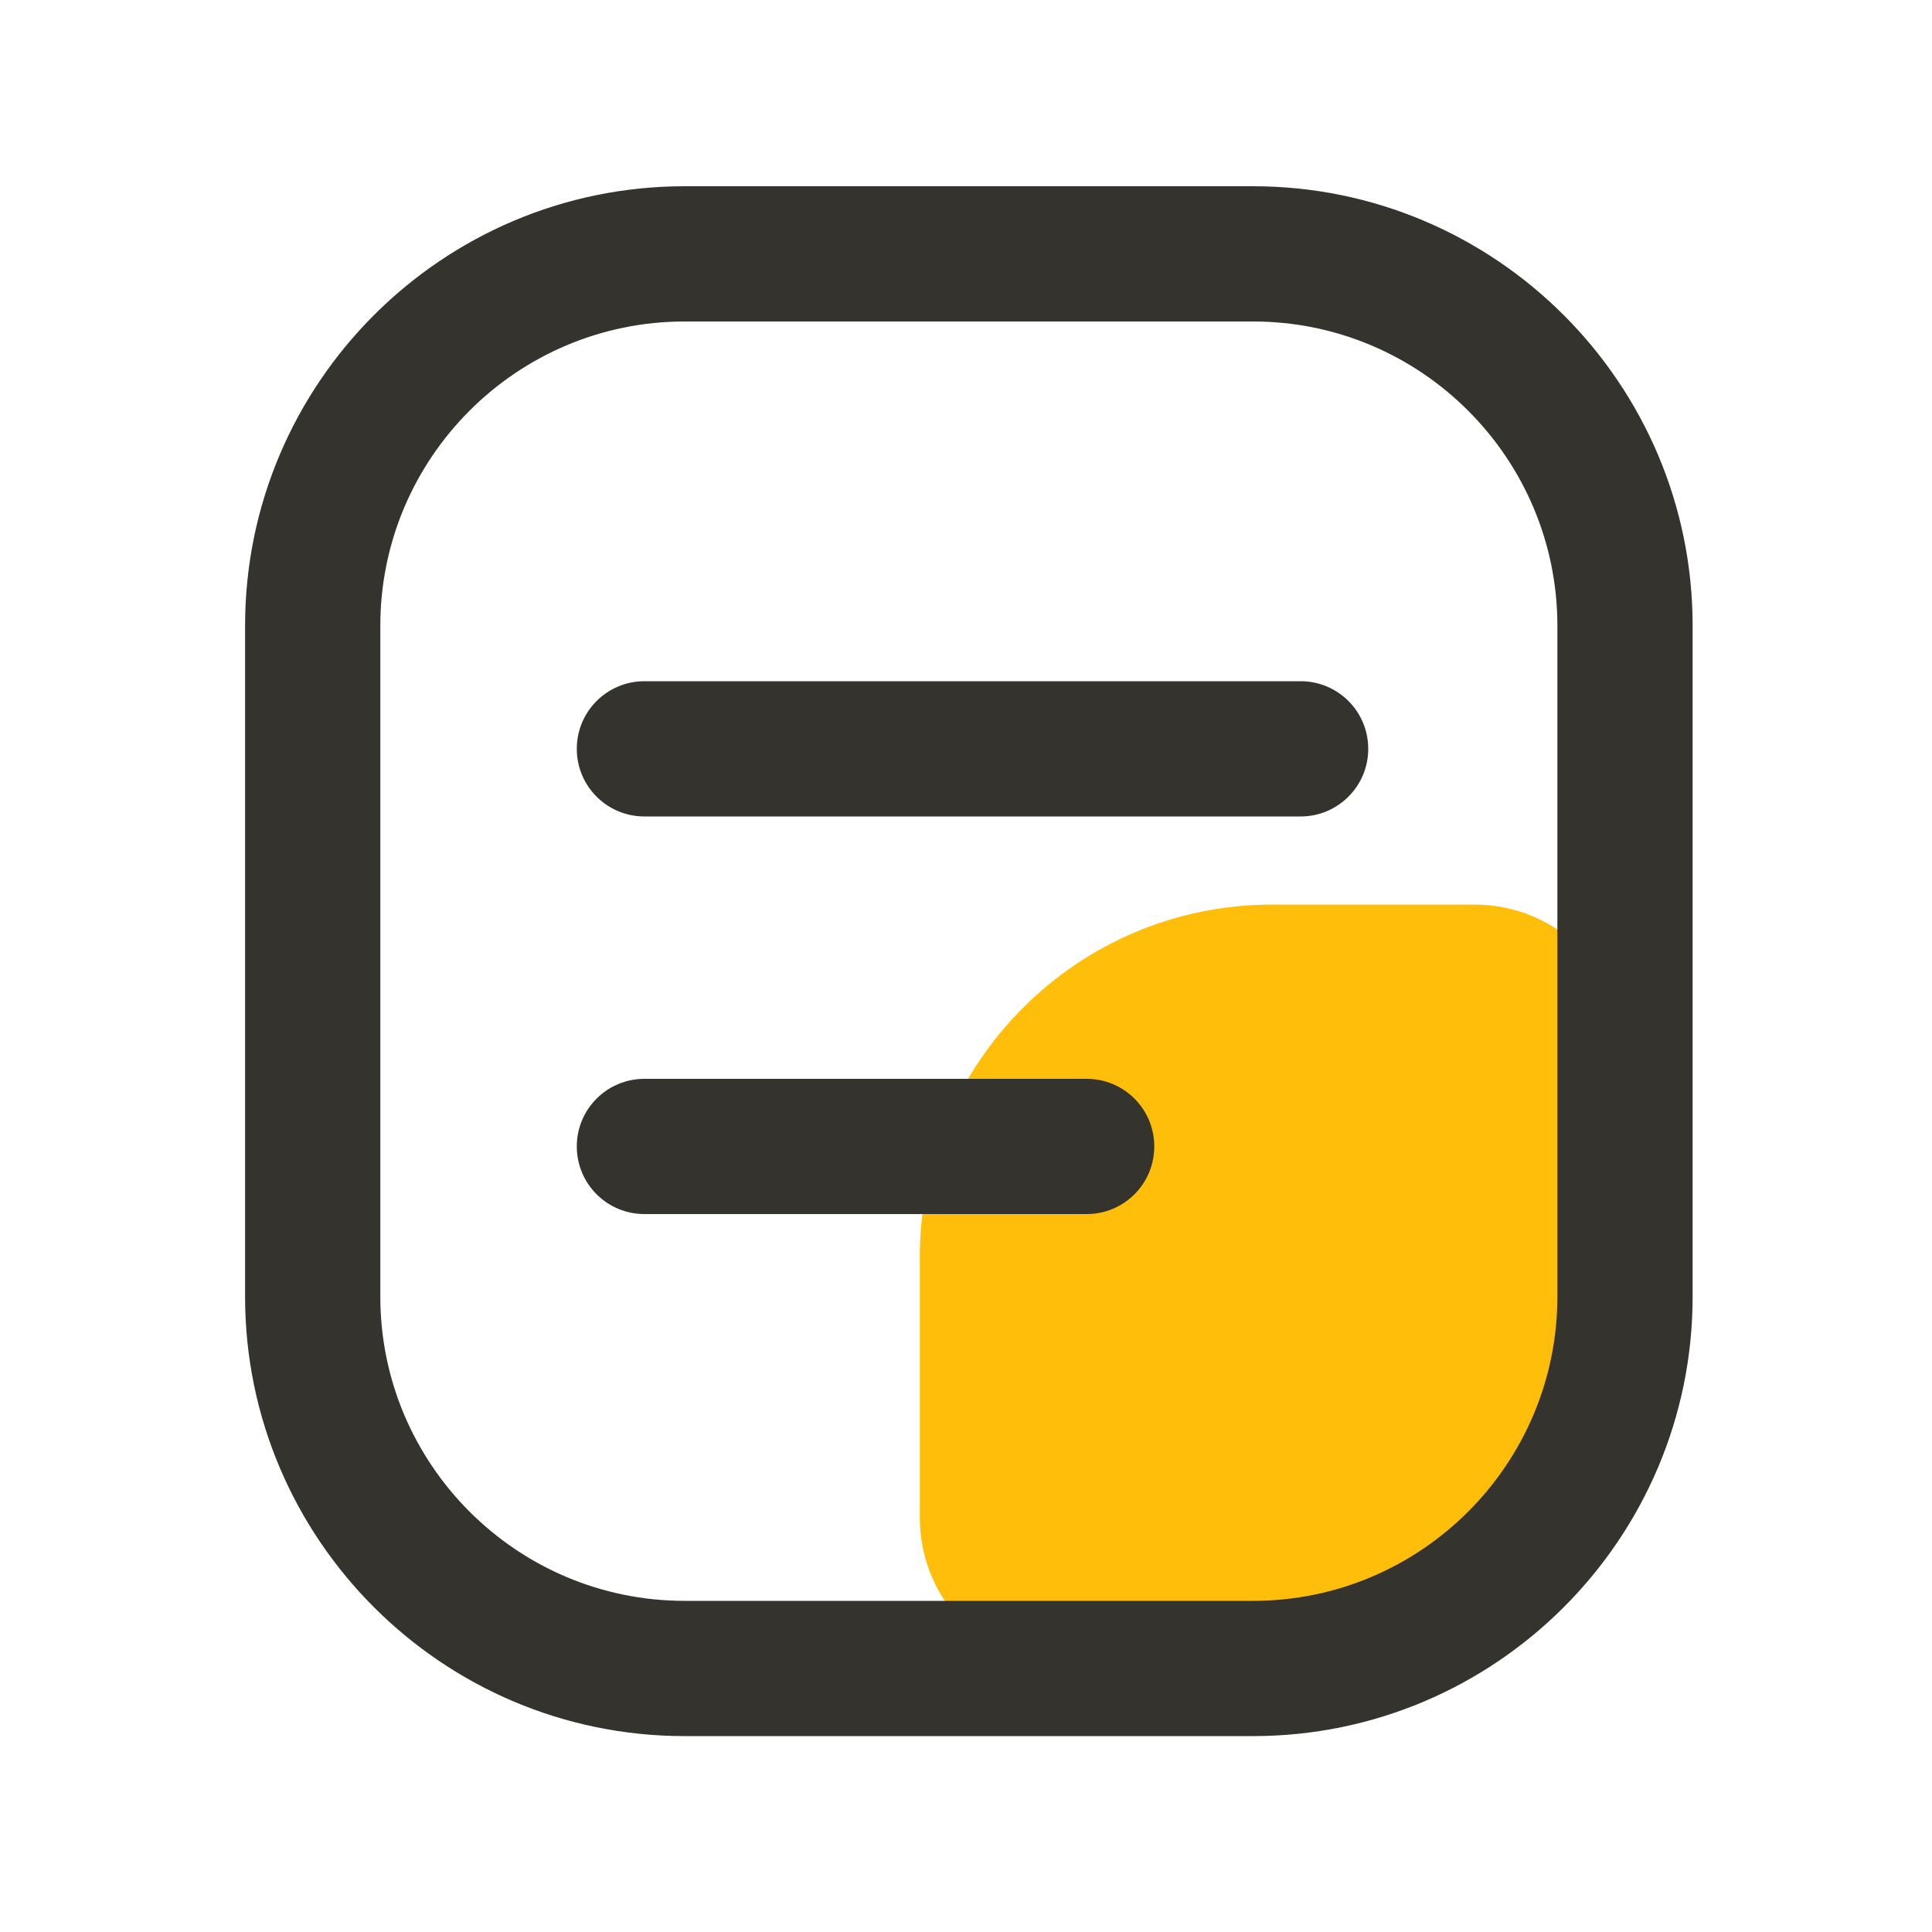
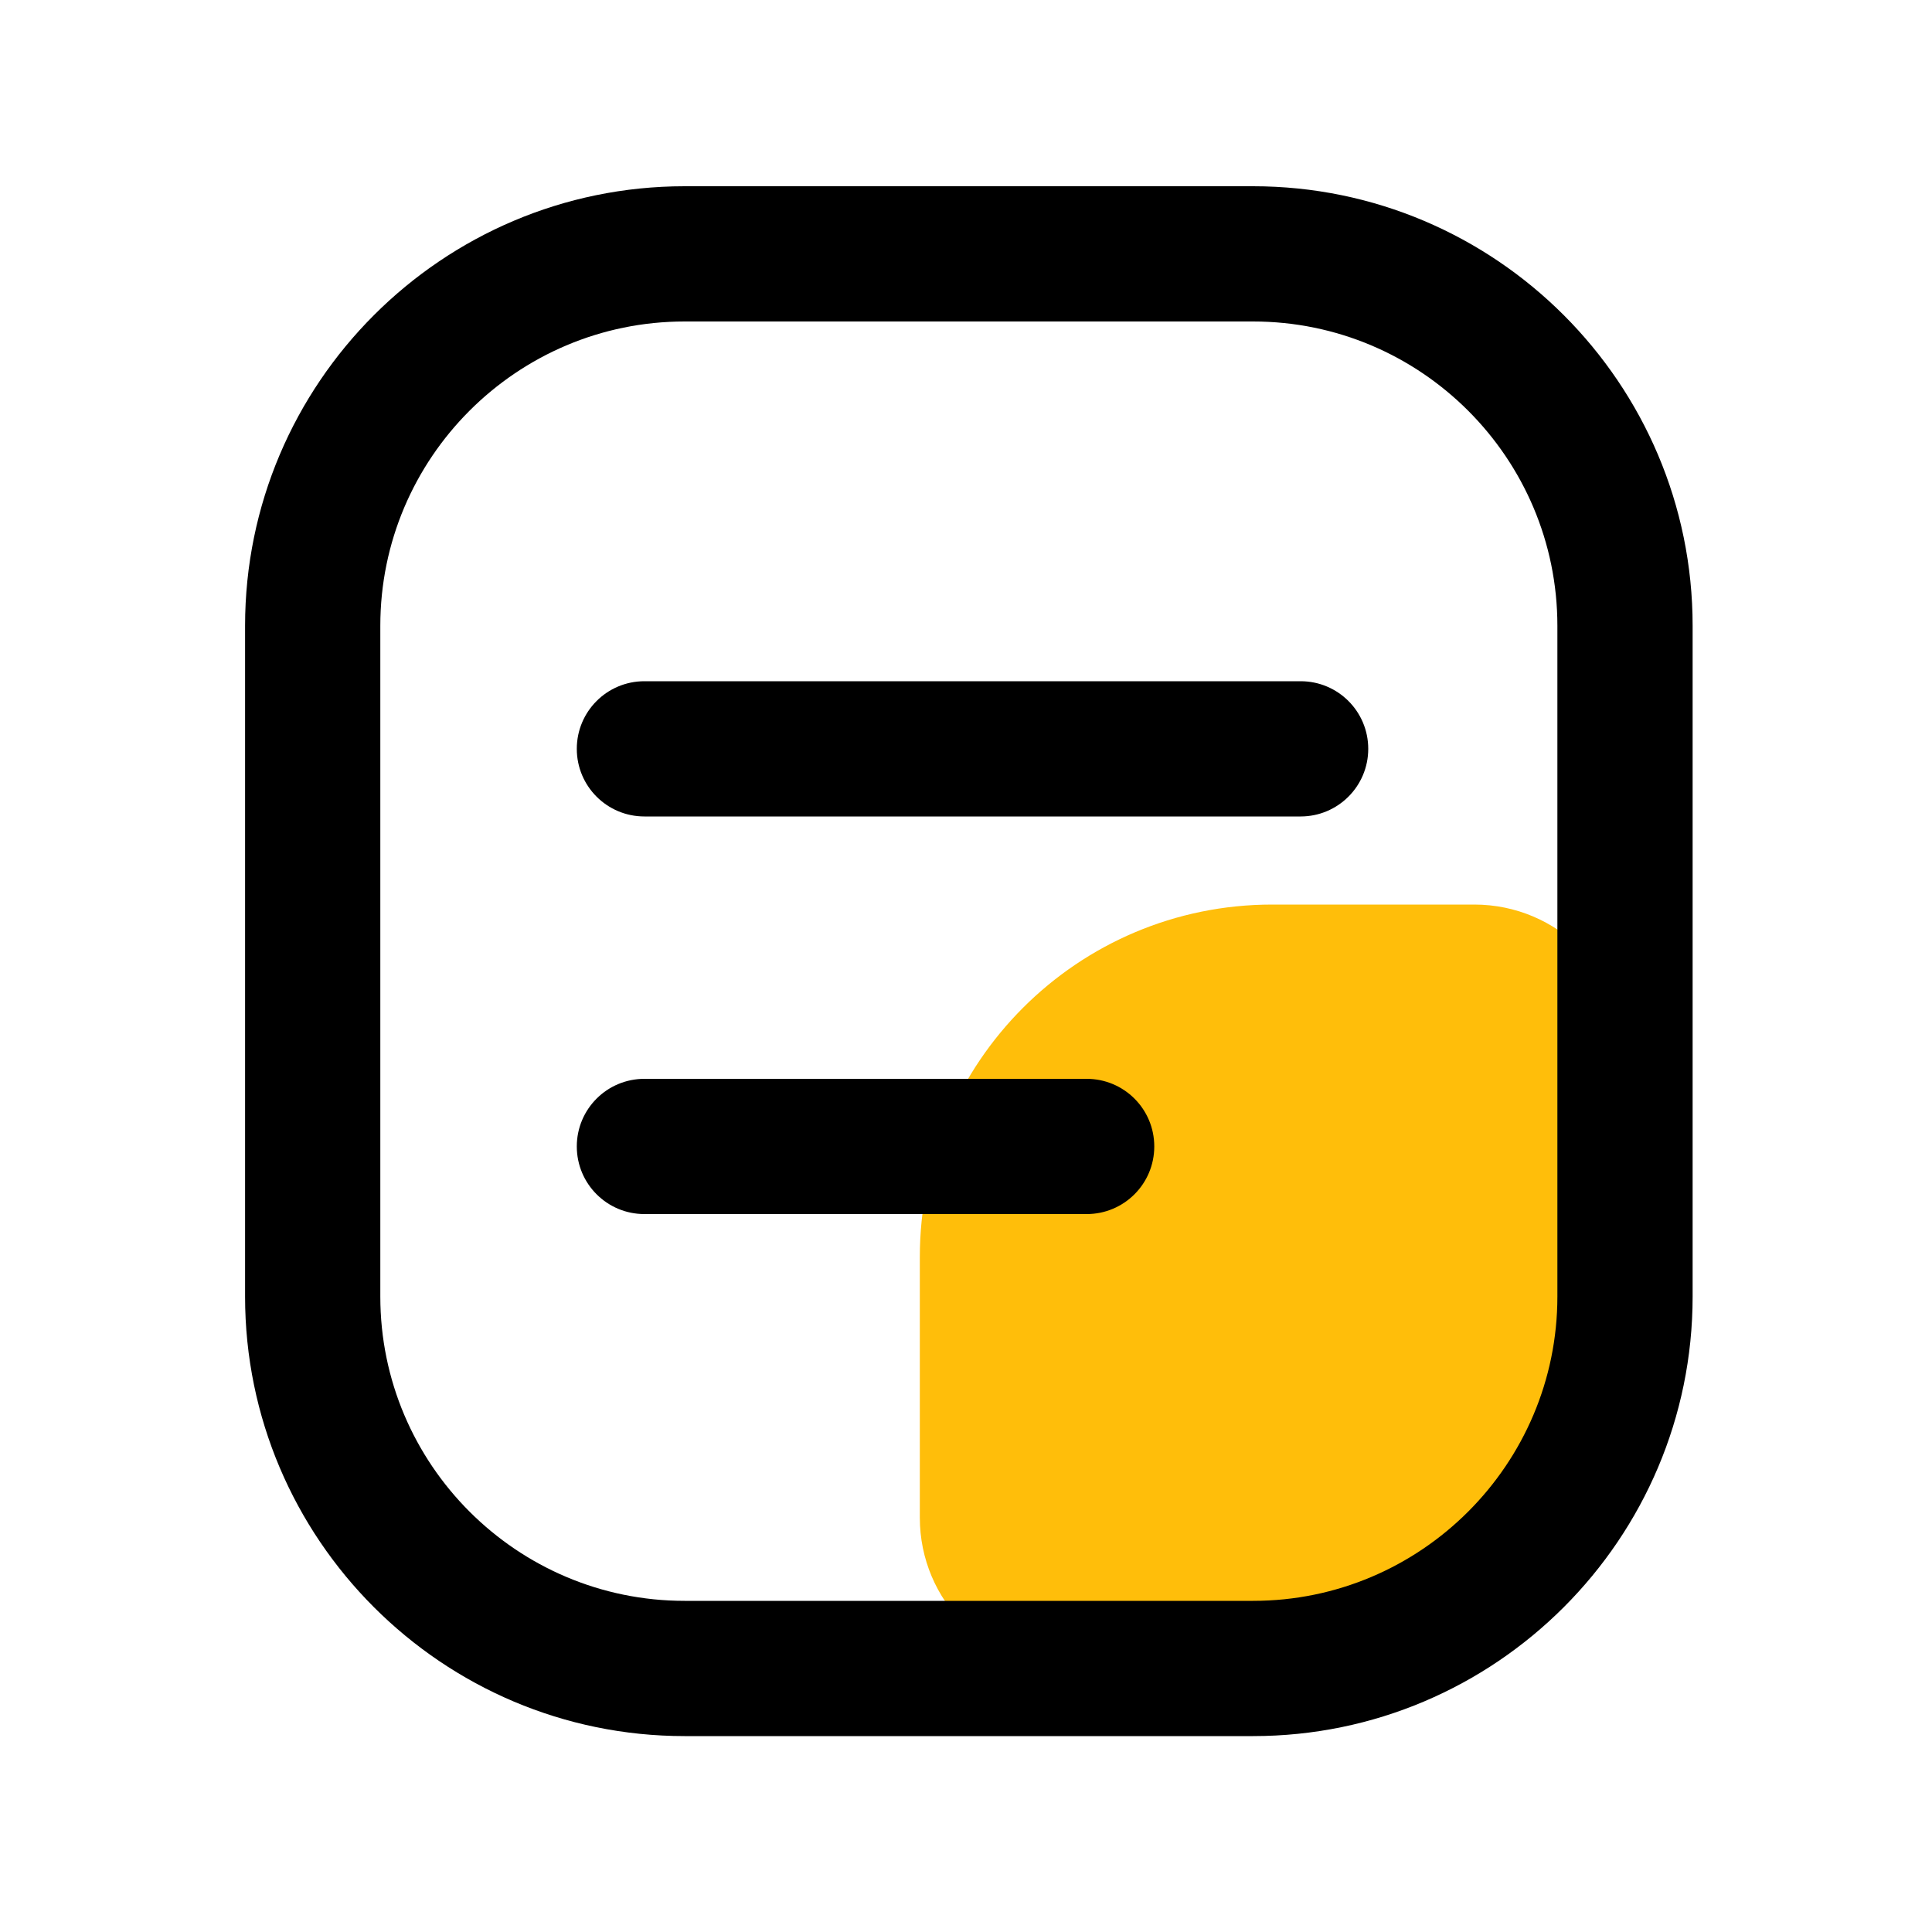
<svg xmlns="http://www.w3.org/2000/svg" t="1669910421789" class="icon" viewBox="0 0 1024 1024" version="1.1" p-id="1361" width="200" height="200">
  <path d="M567.45 884.326h107.11c103.168 0 186.778-83.61 186.778-186.778v-138.189c0-44.134-35.789-79.923-79.923-79.923H674.304c-103.168 0-186.778 83.61-186.778 186.778v138.189c0 44.134 35.789 79.923 79.923 79.923z" fill="#FFBE0A" p-id="1362" />
-   <path d="M664.166 920.166H362.854c-128.461 0-232.96-104.499-232.96-232.96V331.674c0-128.461 104.499-232.96 232.96-232.96h301.312c128.461 0 232.96 104.499 232.96 232.96v355.533c0 128.461-104.499 232.96-232.96 232.96zM362.854 170.394c-88.934 0-161.28 72.346-161.28 161.28v355.533c0 88.934 72.346 161.28 161.28 161.28h301.312c88.934 0 161.28-72.346 161.28-161.28V331.674c0-88.934-72.346-161.28-161.28-161.28H362.854z" fill="#34332E" p-id="1363" />
-   <path d="M689.357 432.742H341.555c-19.814 0-35.84-16.026-35.84-35.84s16.026-35.84 35.84-35.84h347.802c19.814 0 35.84 16.026 35.84 35.84s-16.077 35.84-35.84 35.84zM575.949 643.482H341.555c-19.814 0-35.84-16.026-35.84-35.84s16.026-35.84 35.84-35.84h234.394c19.814 0 35.84 16.026 35.84 35.84s-16.026 35.84-35.84 35.84z" fill="#34332E" p-id="1364" />
+   <path d="M664.166 920.166H362.854c-128.461 0-232.96-104.499-232.96-232.96V331.674c0-128.461 104.499-232.96 232.96-232.96h301.312c128.461 0 232.96 104.499 232.96 232.96v355.533c0 128.461-104.499 232.96-232.96 232.96zM362.854 170.394c-88.934 0-161.28 72.346-161.28 161.28v355.533c0 88.934 72.346 161.28 161.28 161.28h301.312c88.934 0 161.28-72.346 161.28-161.28V331.674c0-88.934-72.346-161.28-161.28-161.28H362.854z" fill="currentColor" p-id="1363" />
+   <path d="M689.357 432.742H341.555c-19.814 0-35.84-16.026-35.84-35.84s16.026-35.84 35.84-35.84h347.802c19.814 0 35.84 16.026 35.84 35.84s-16.077 35.84-35.84 35.84zM575.949 643.482H341.555c-19.814 0-35.84-16.026-35.84-35.84s16.026-35.84 35.84-35.84h234.394c19.814 0 35.84 16.026 35.84 35.84s-16.026 35.84-35.84 35.84z" fill="currentColor" p-id="1364" />
</svg>
